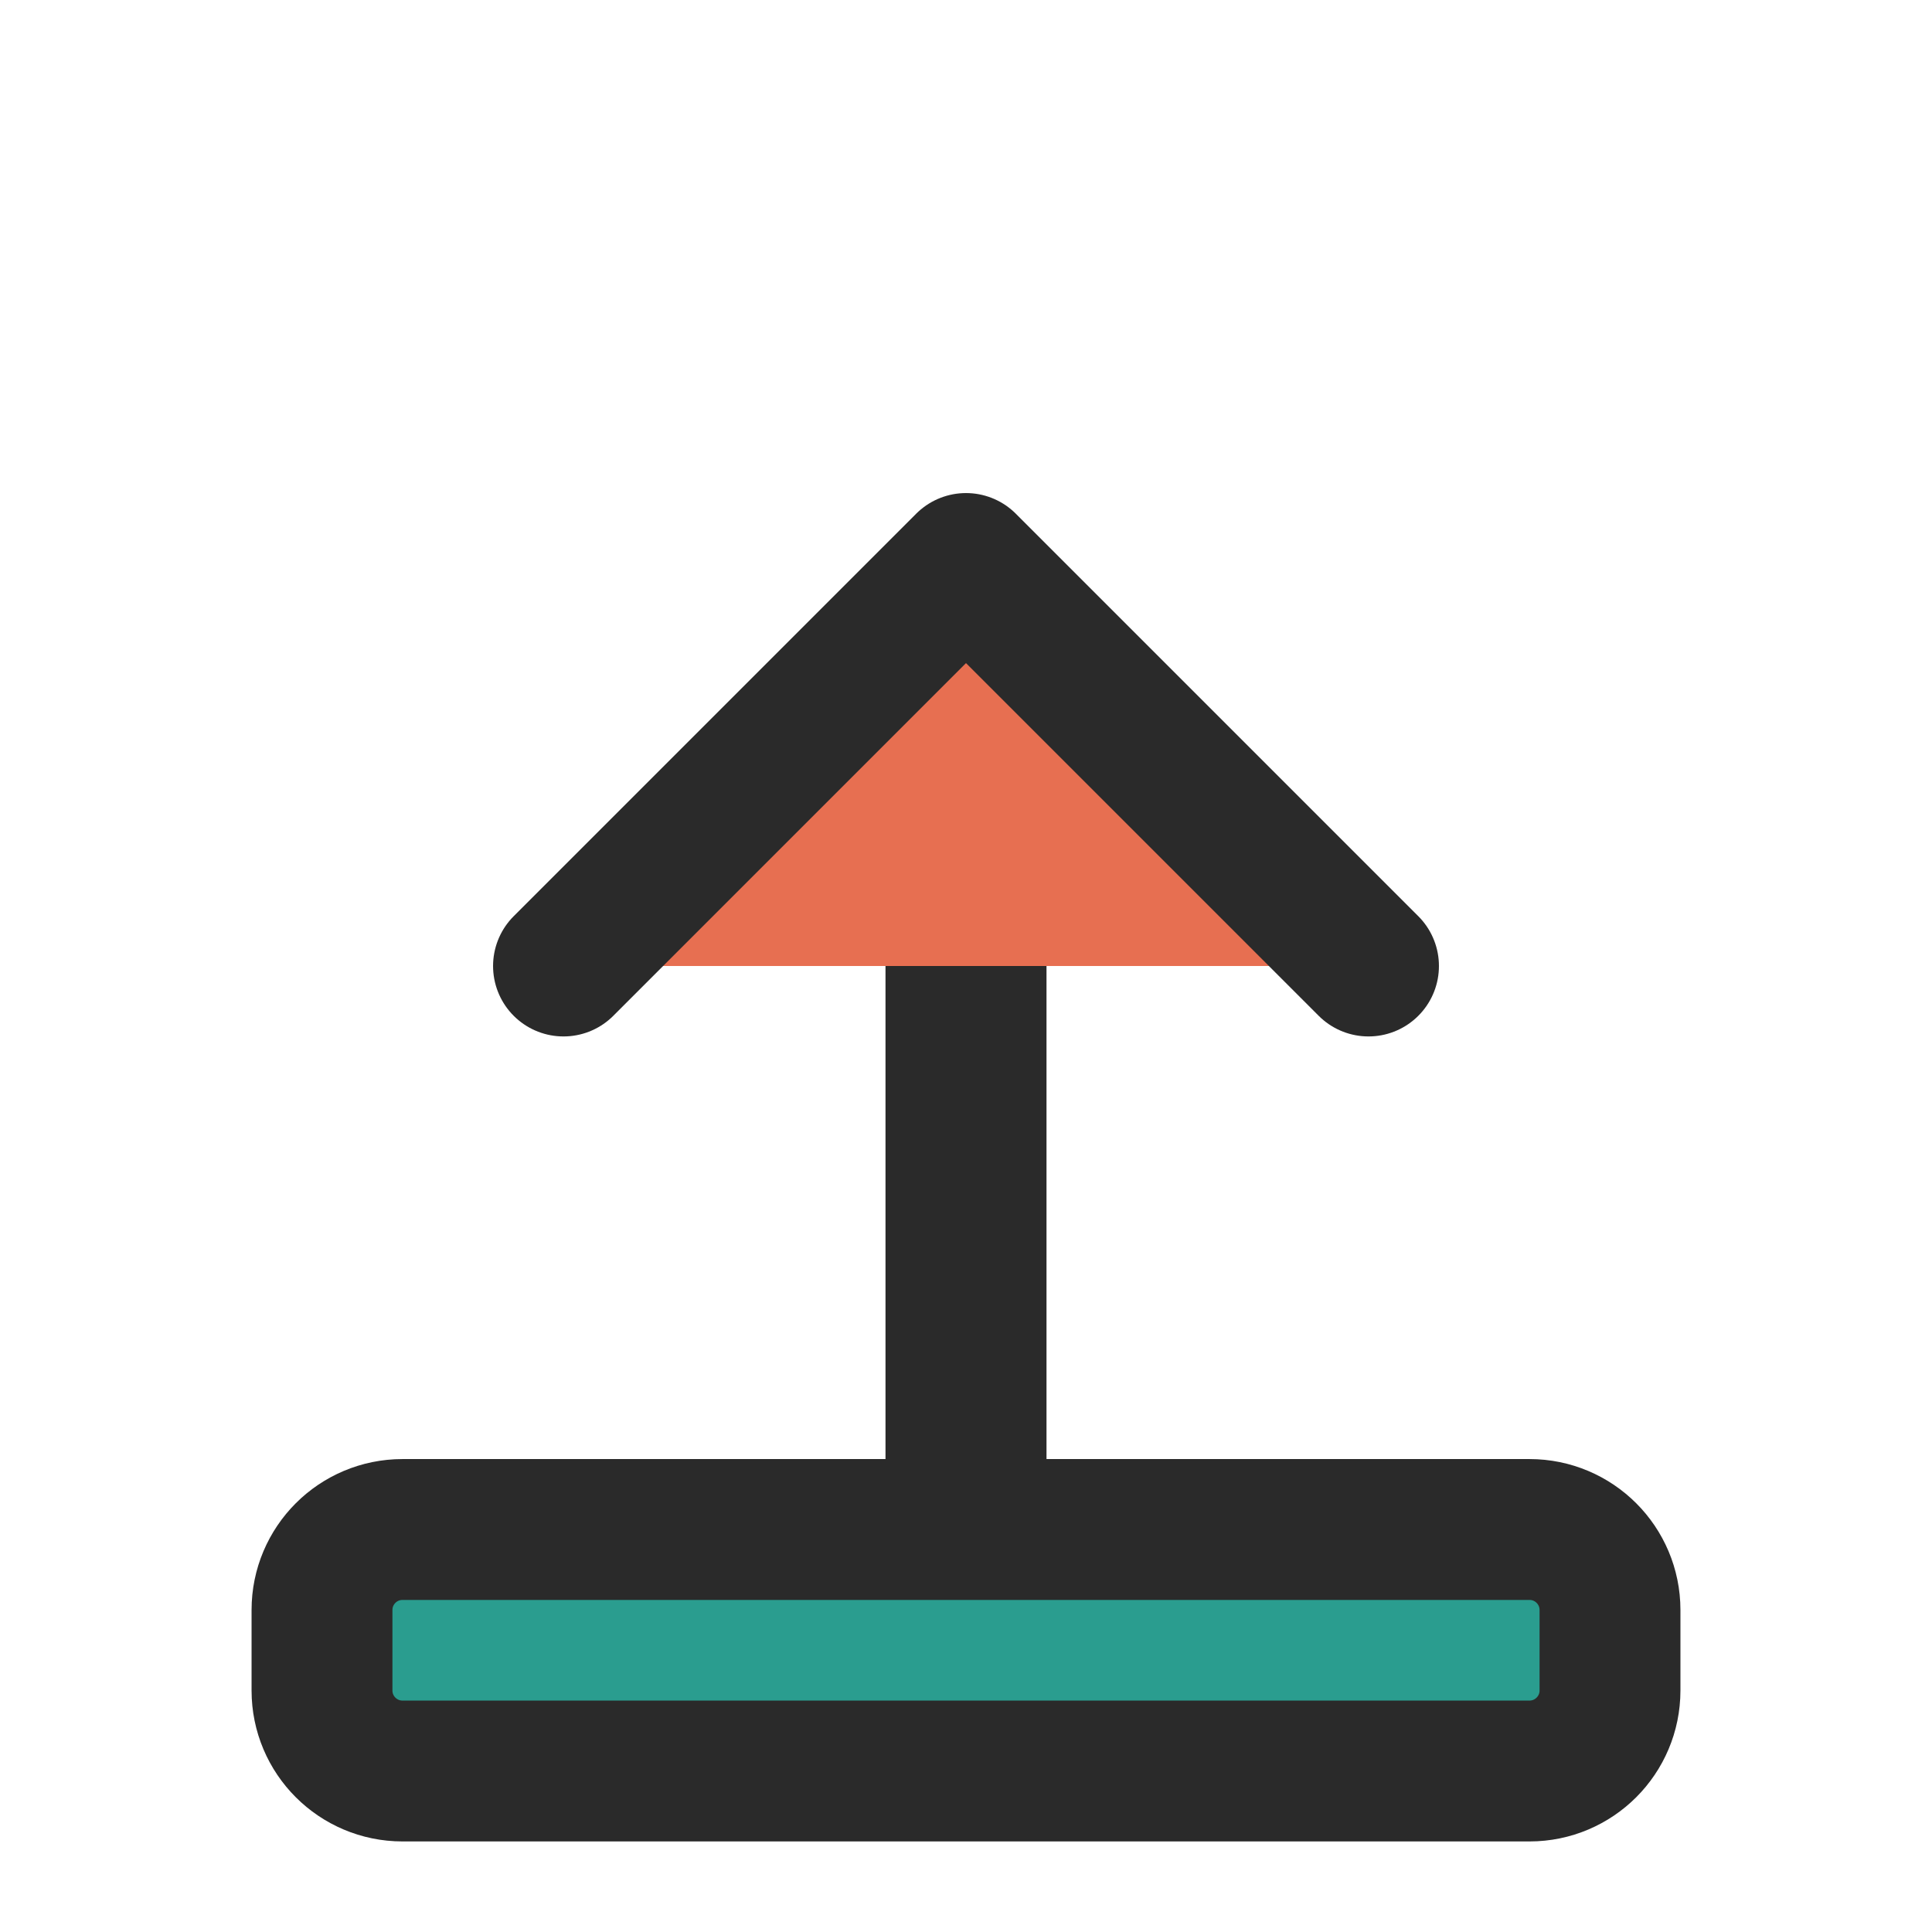
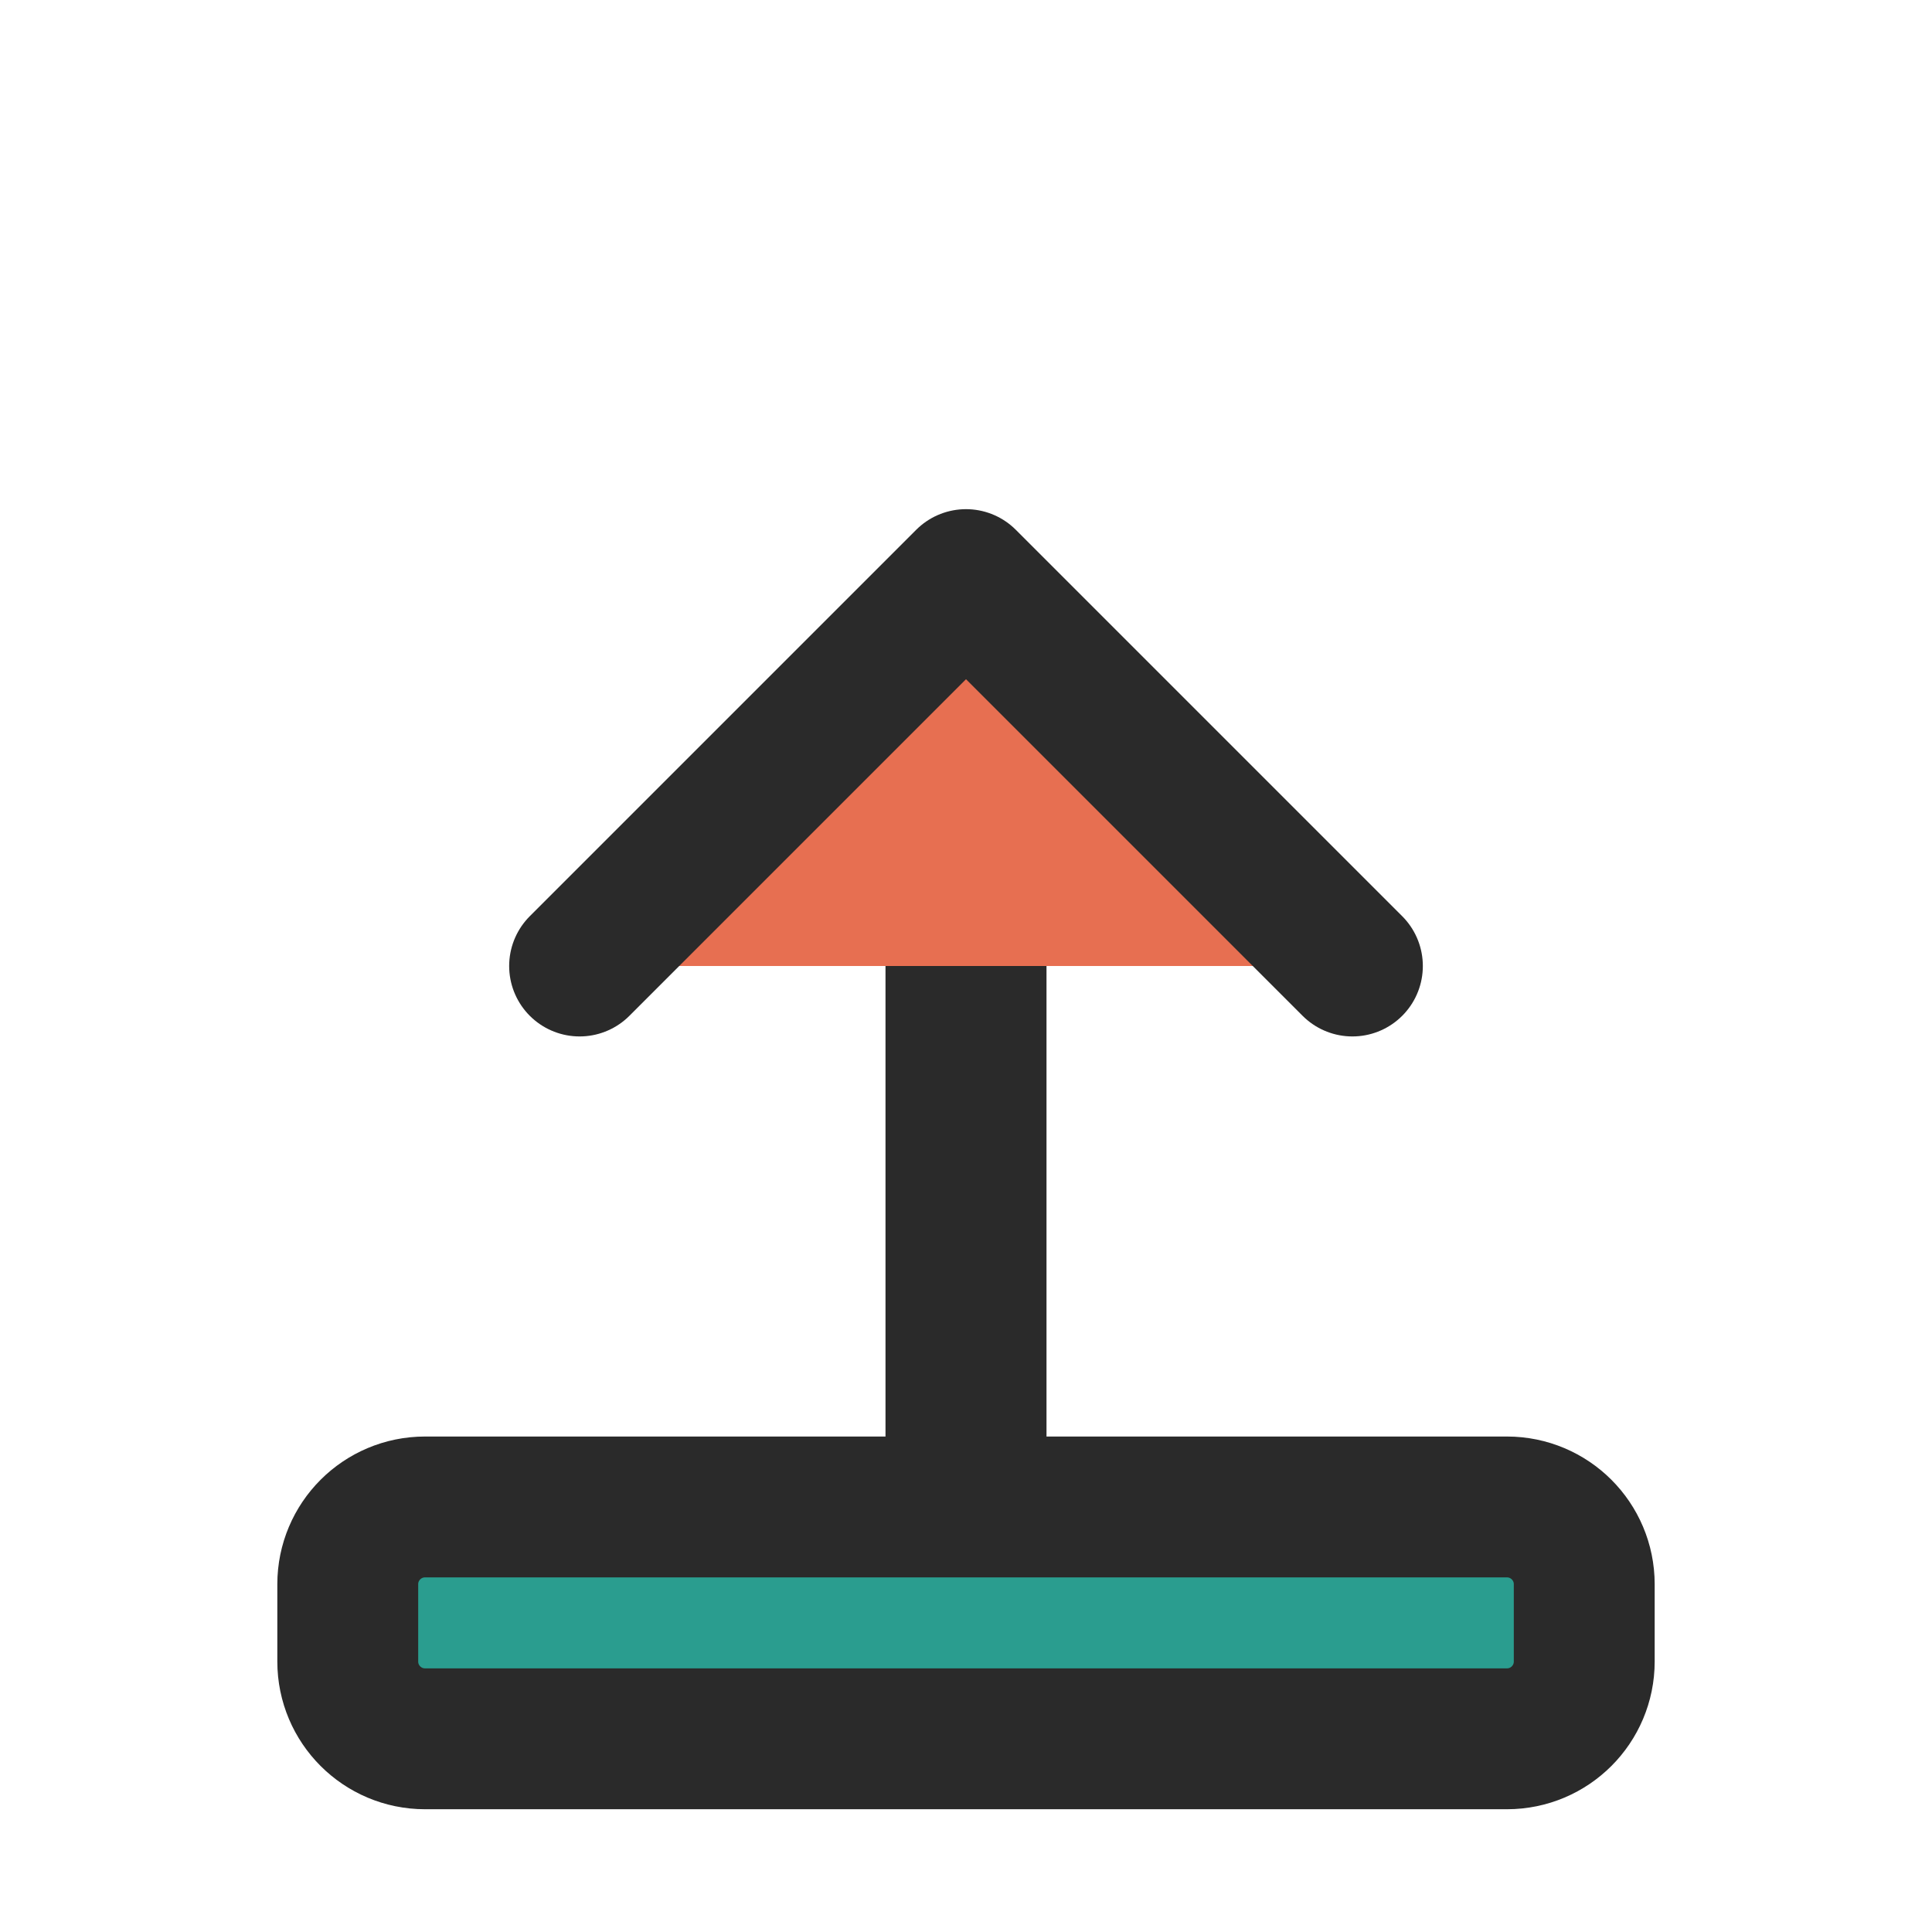
<svg xmlns="http://www.w3.org/2000/svg" viewBox="0 0 48 48" fill="none" stroke="#2A2A2A" stroke-width="3.5" stroke-linecap="round" stroke-linejoin="round">
-   <path d="M24 16 L24 40" stroke="#2A2A2A" stroke-width="4" />
-   <path d="M14 24 L24 14 L34 24" fill="#E76F51" />
-   <rect x="8" y="38" width="32" height="6" rx="2" fill="#2A9D8F" />
+   <path d="M24 16.32 L24 39.36" stroke="#2A2A2A" stroke-width="4" />
+   <path d="M14.4 24 L24 14.4 L33.6 24" fill="#E76F51" />
+   <rect x="8.64" y="37.44" width="30.72" height="5.76" rx="1.92" fill="#2A9D8F" />
</svg>
